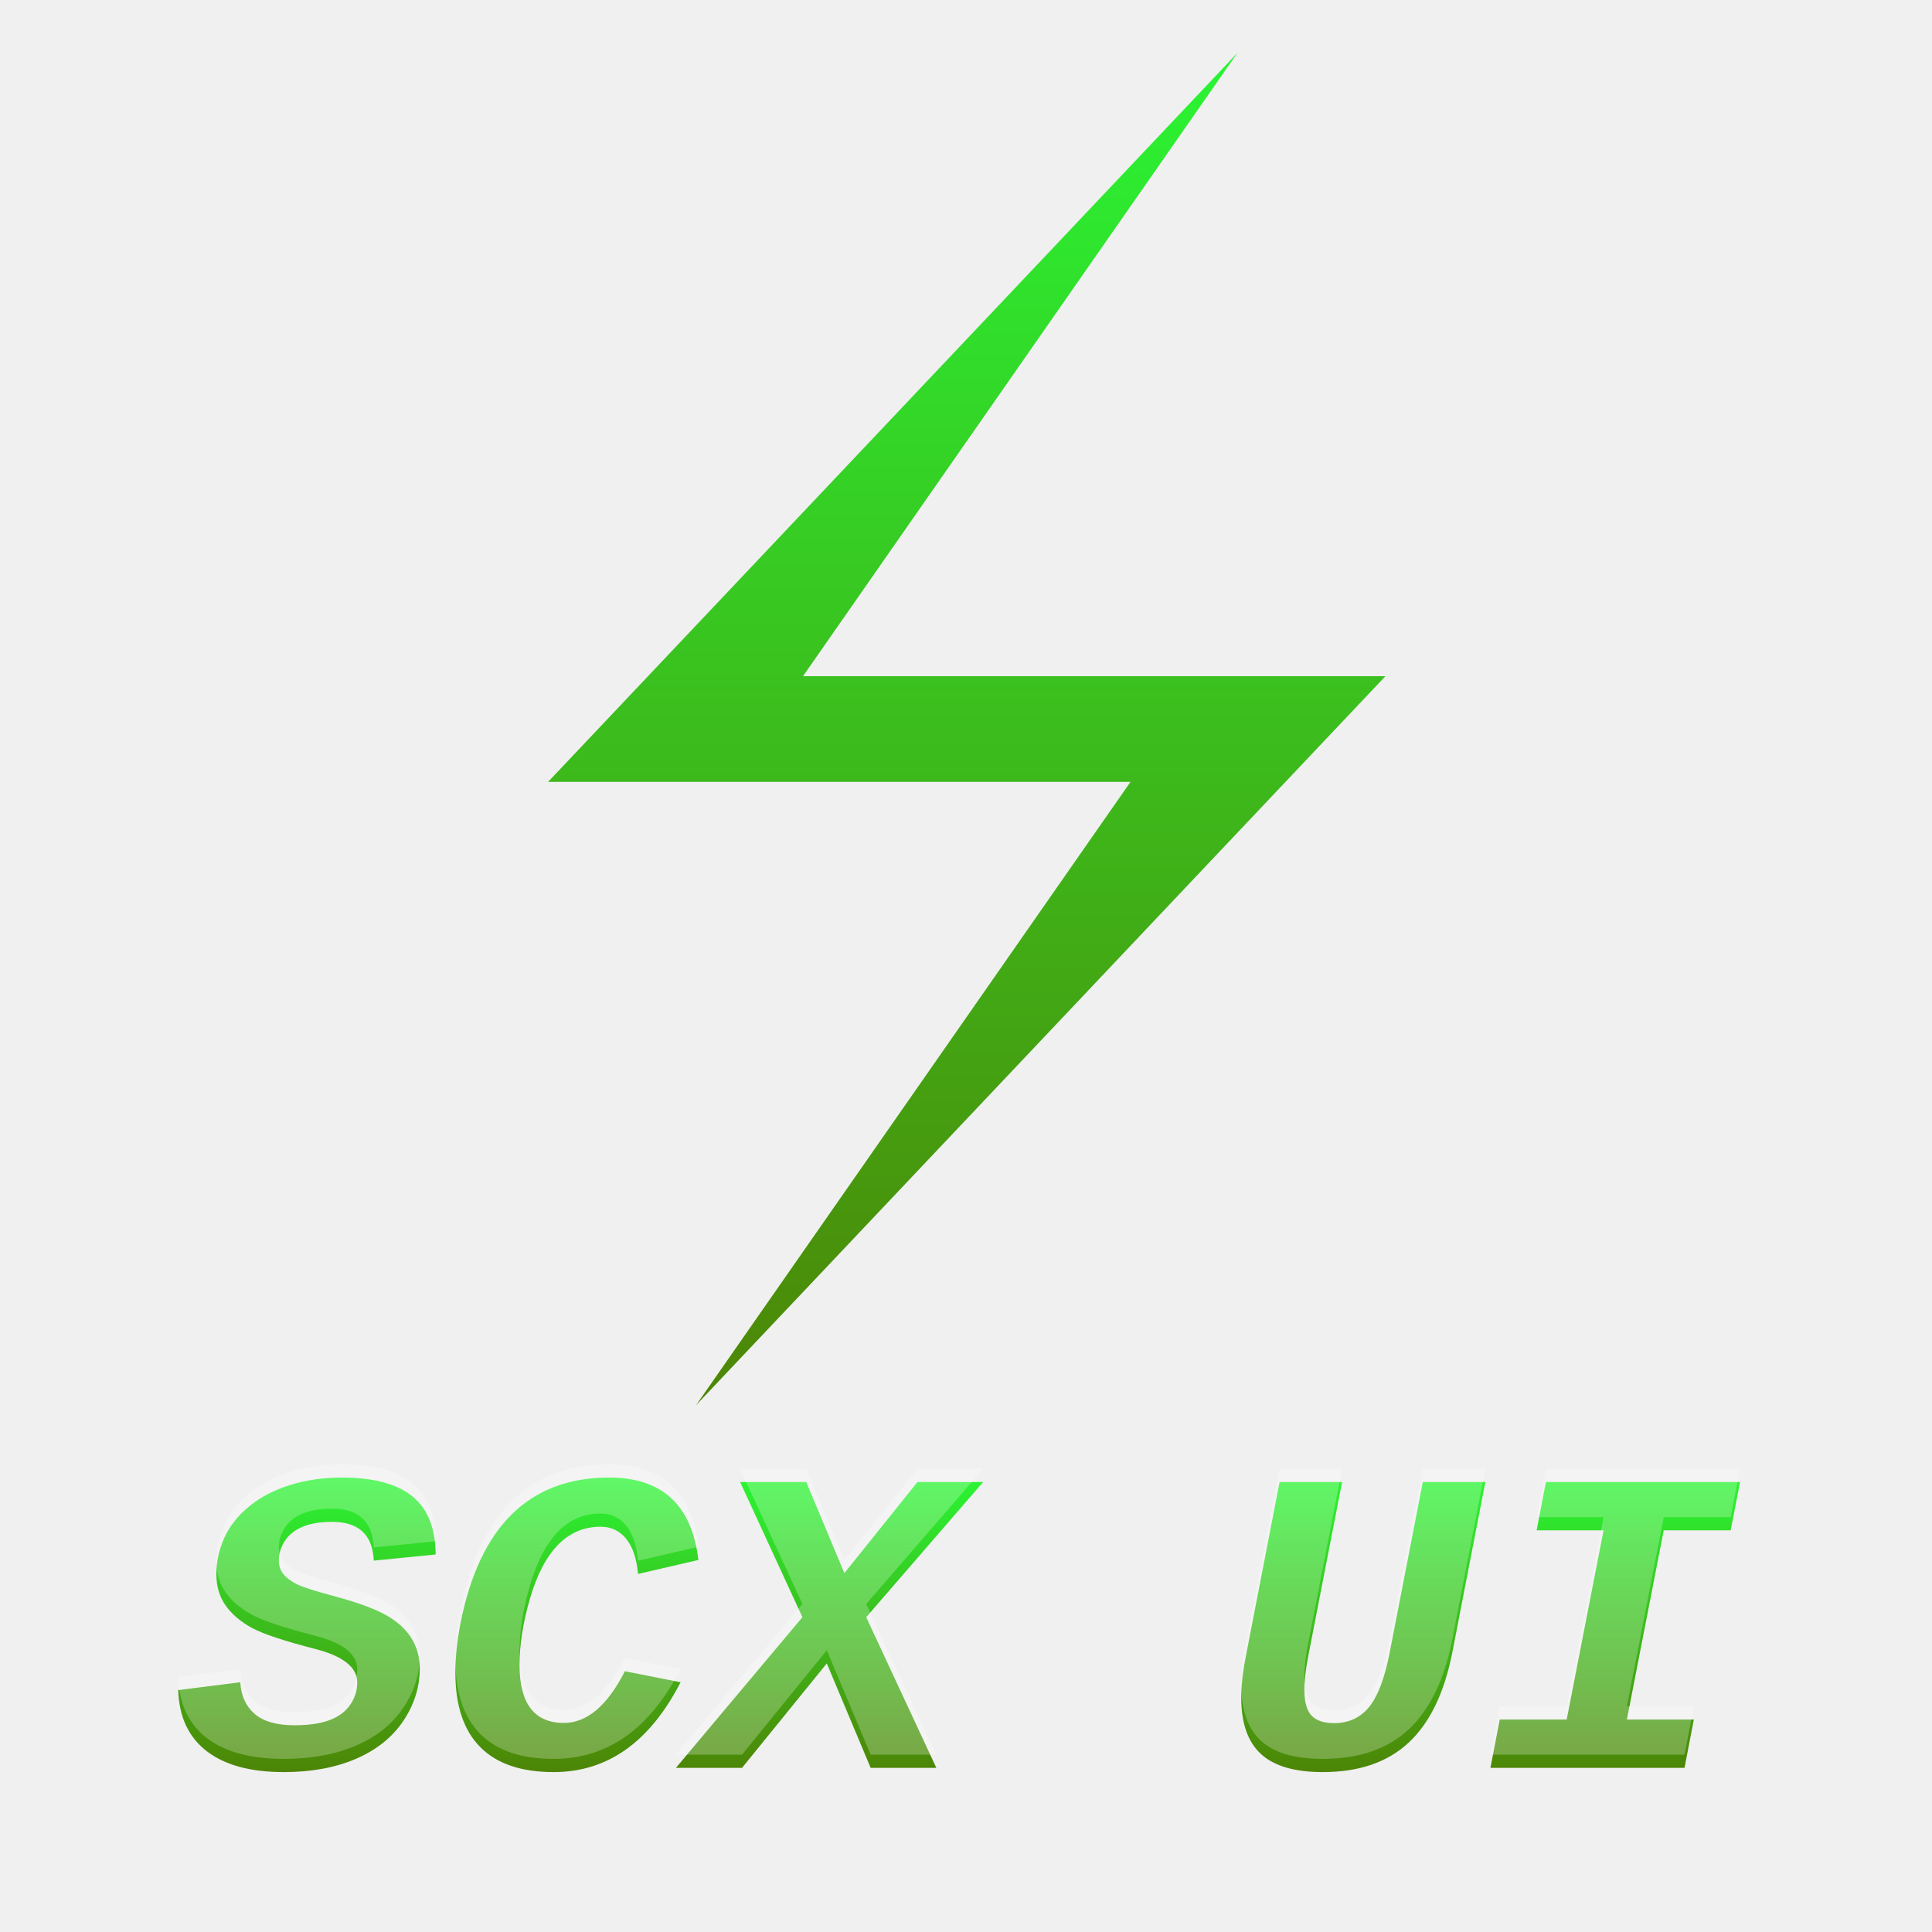
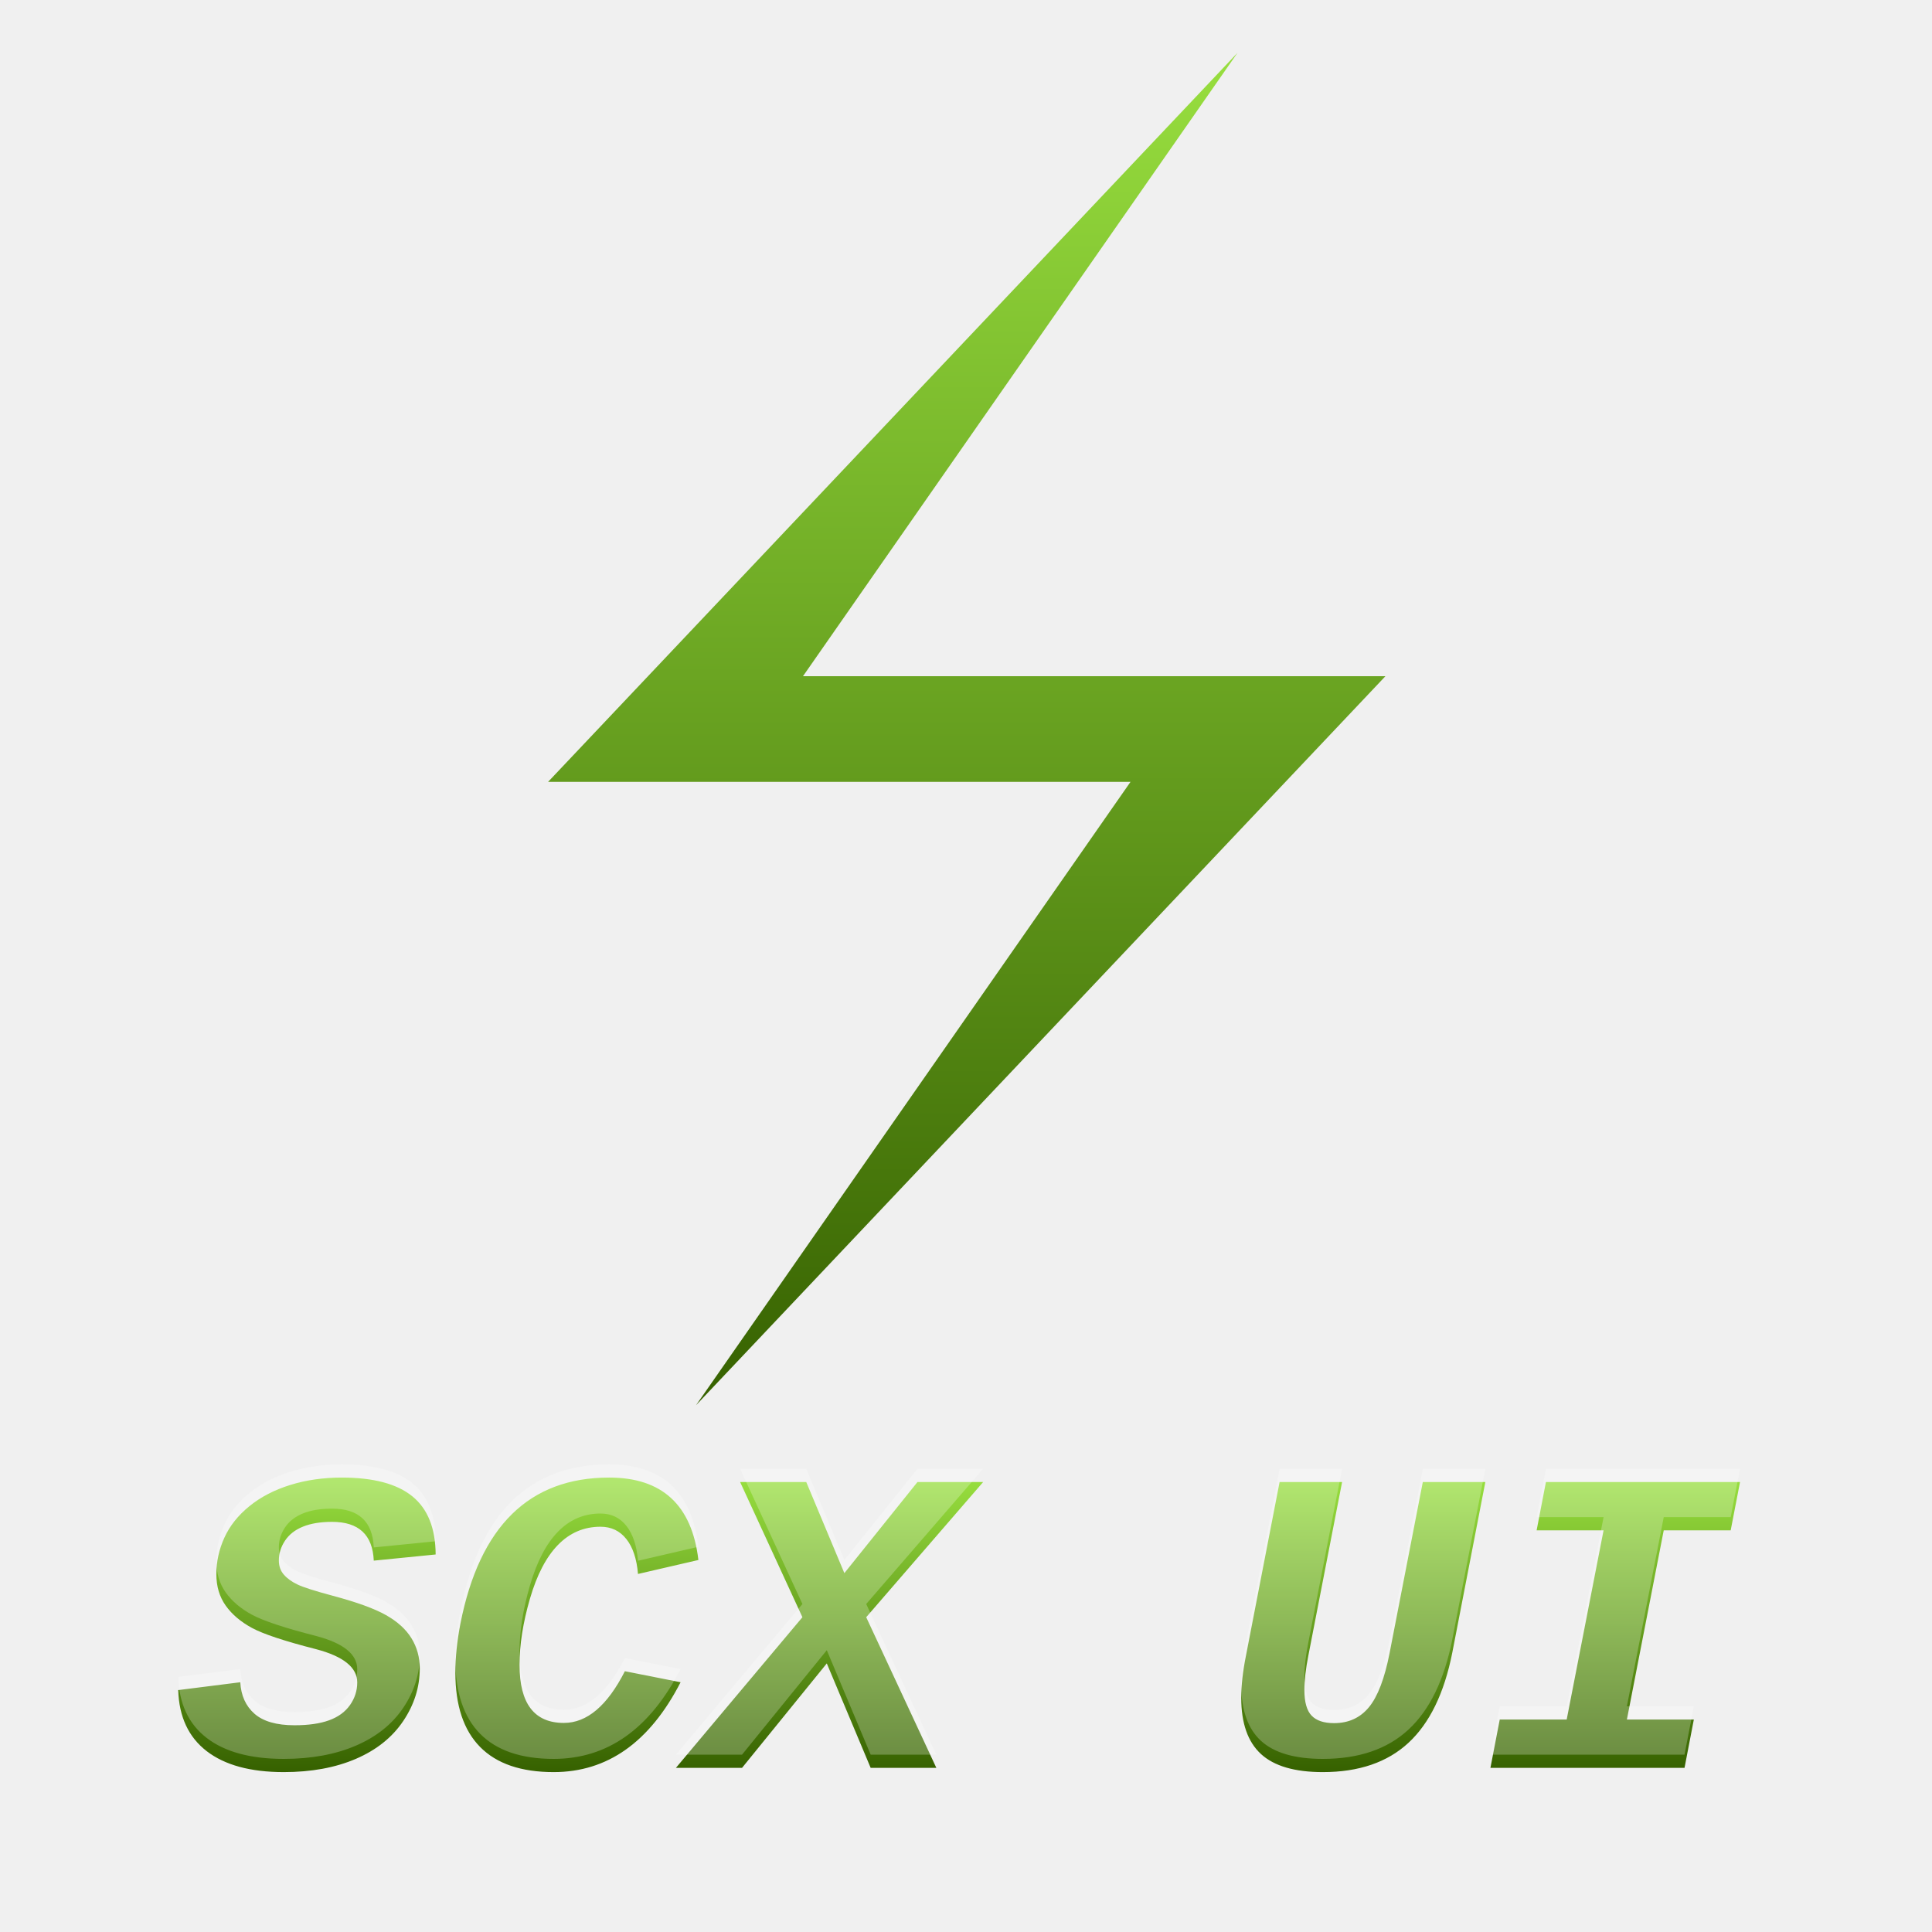
<svg xmlns="http://www.w3.org/2000/svg" width="1024" height="1024" viewBox="0 0 1024 1024">
  <polygon points="717,0 195,552 636,552 307,1024 829,472 388,472" fill="url(#myGradient)" transform="scale(0.7) translate(220,40)" />
  <text font-style="italic" font-weight="bold" font-family="'Courier New'" font-size="230" y="937" x="94" fill="url(#myGradient)">
        SCX UI
    </text>
  <text font-style="italic" font-weight="bold" font-family="'Courier New'" font-size="230" y="930" x="94" fill="#ffffff" opacity="0.25">
        SCX UI
    </text>
  <defs>
    <linearGradient id="myGradient" gradientTransform="rotate(90)">
-       <stop offset="0%" stop-color="#2AF534" />
-       <stop offset="100%" stop-color="#4D8506" />
+       <stop offset="0%" stop-color="#98DF3F" />
+       <stop offset="100%" stop-color="#366100" />
    </linearGradient>
  </defs>
</svg>
